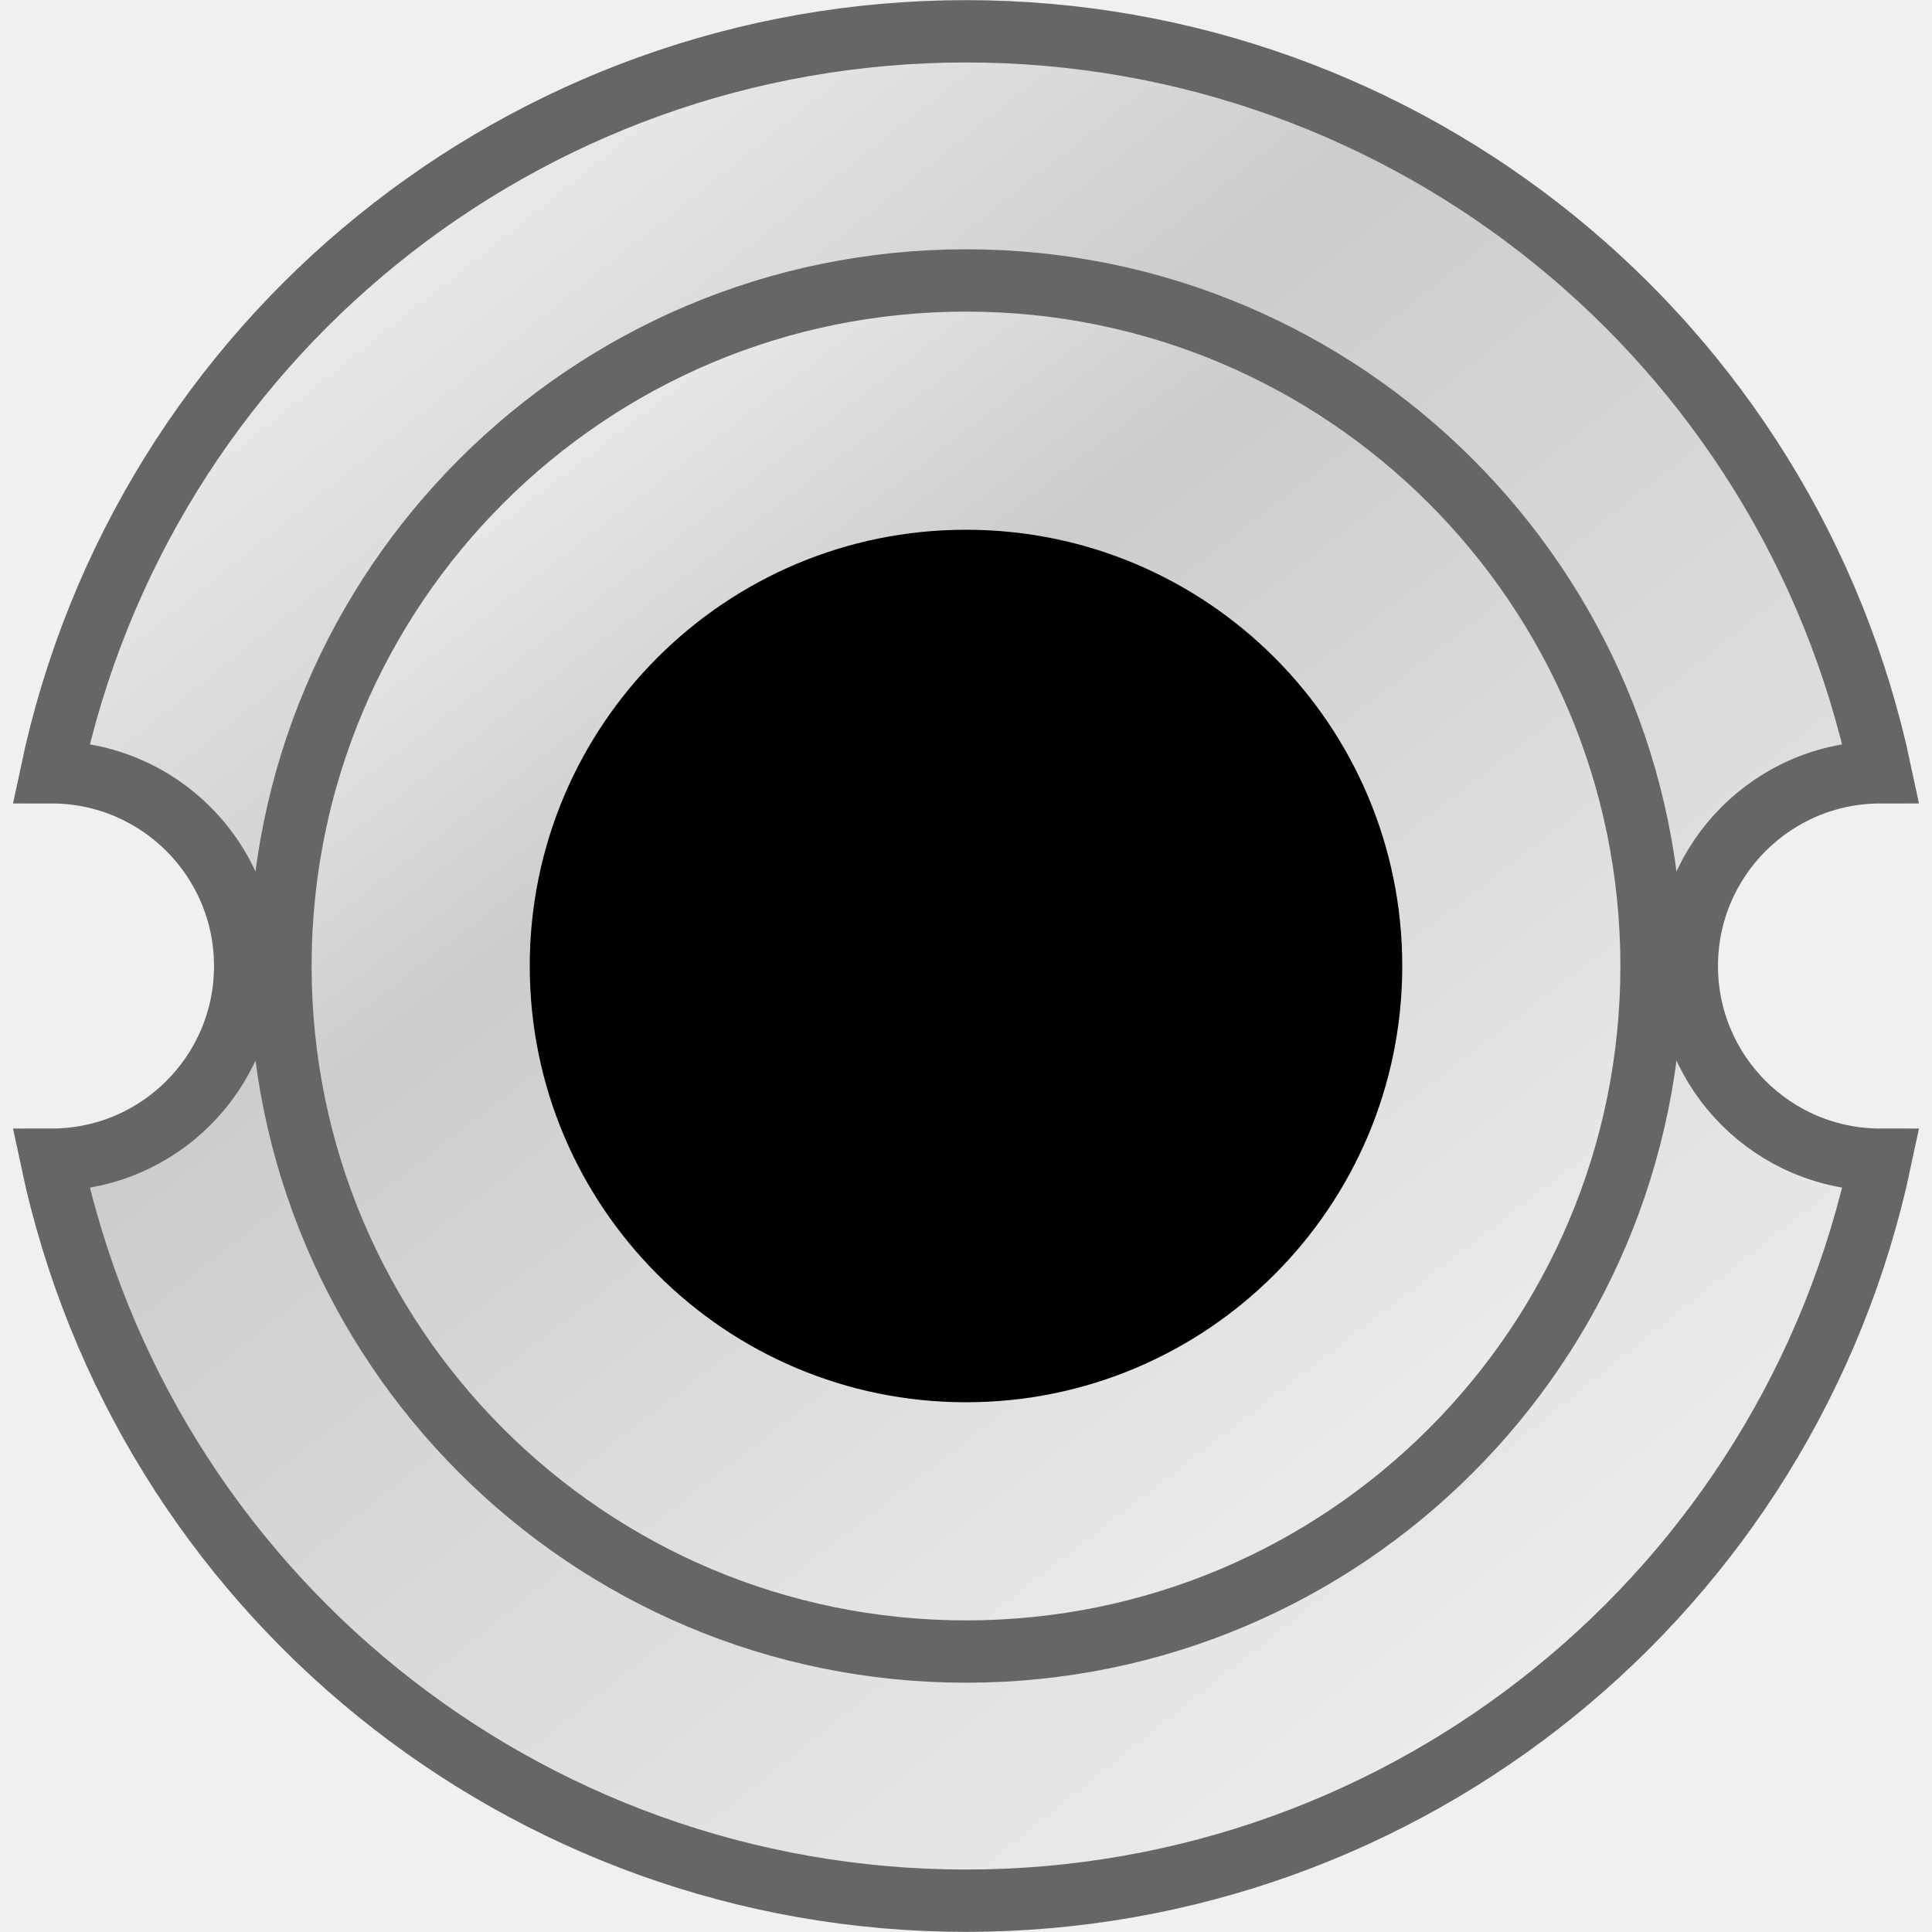
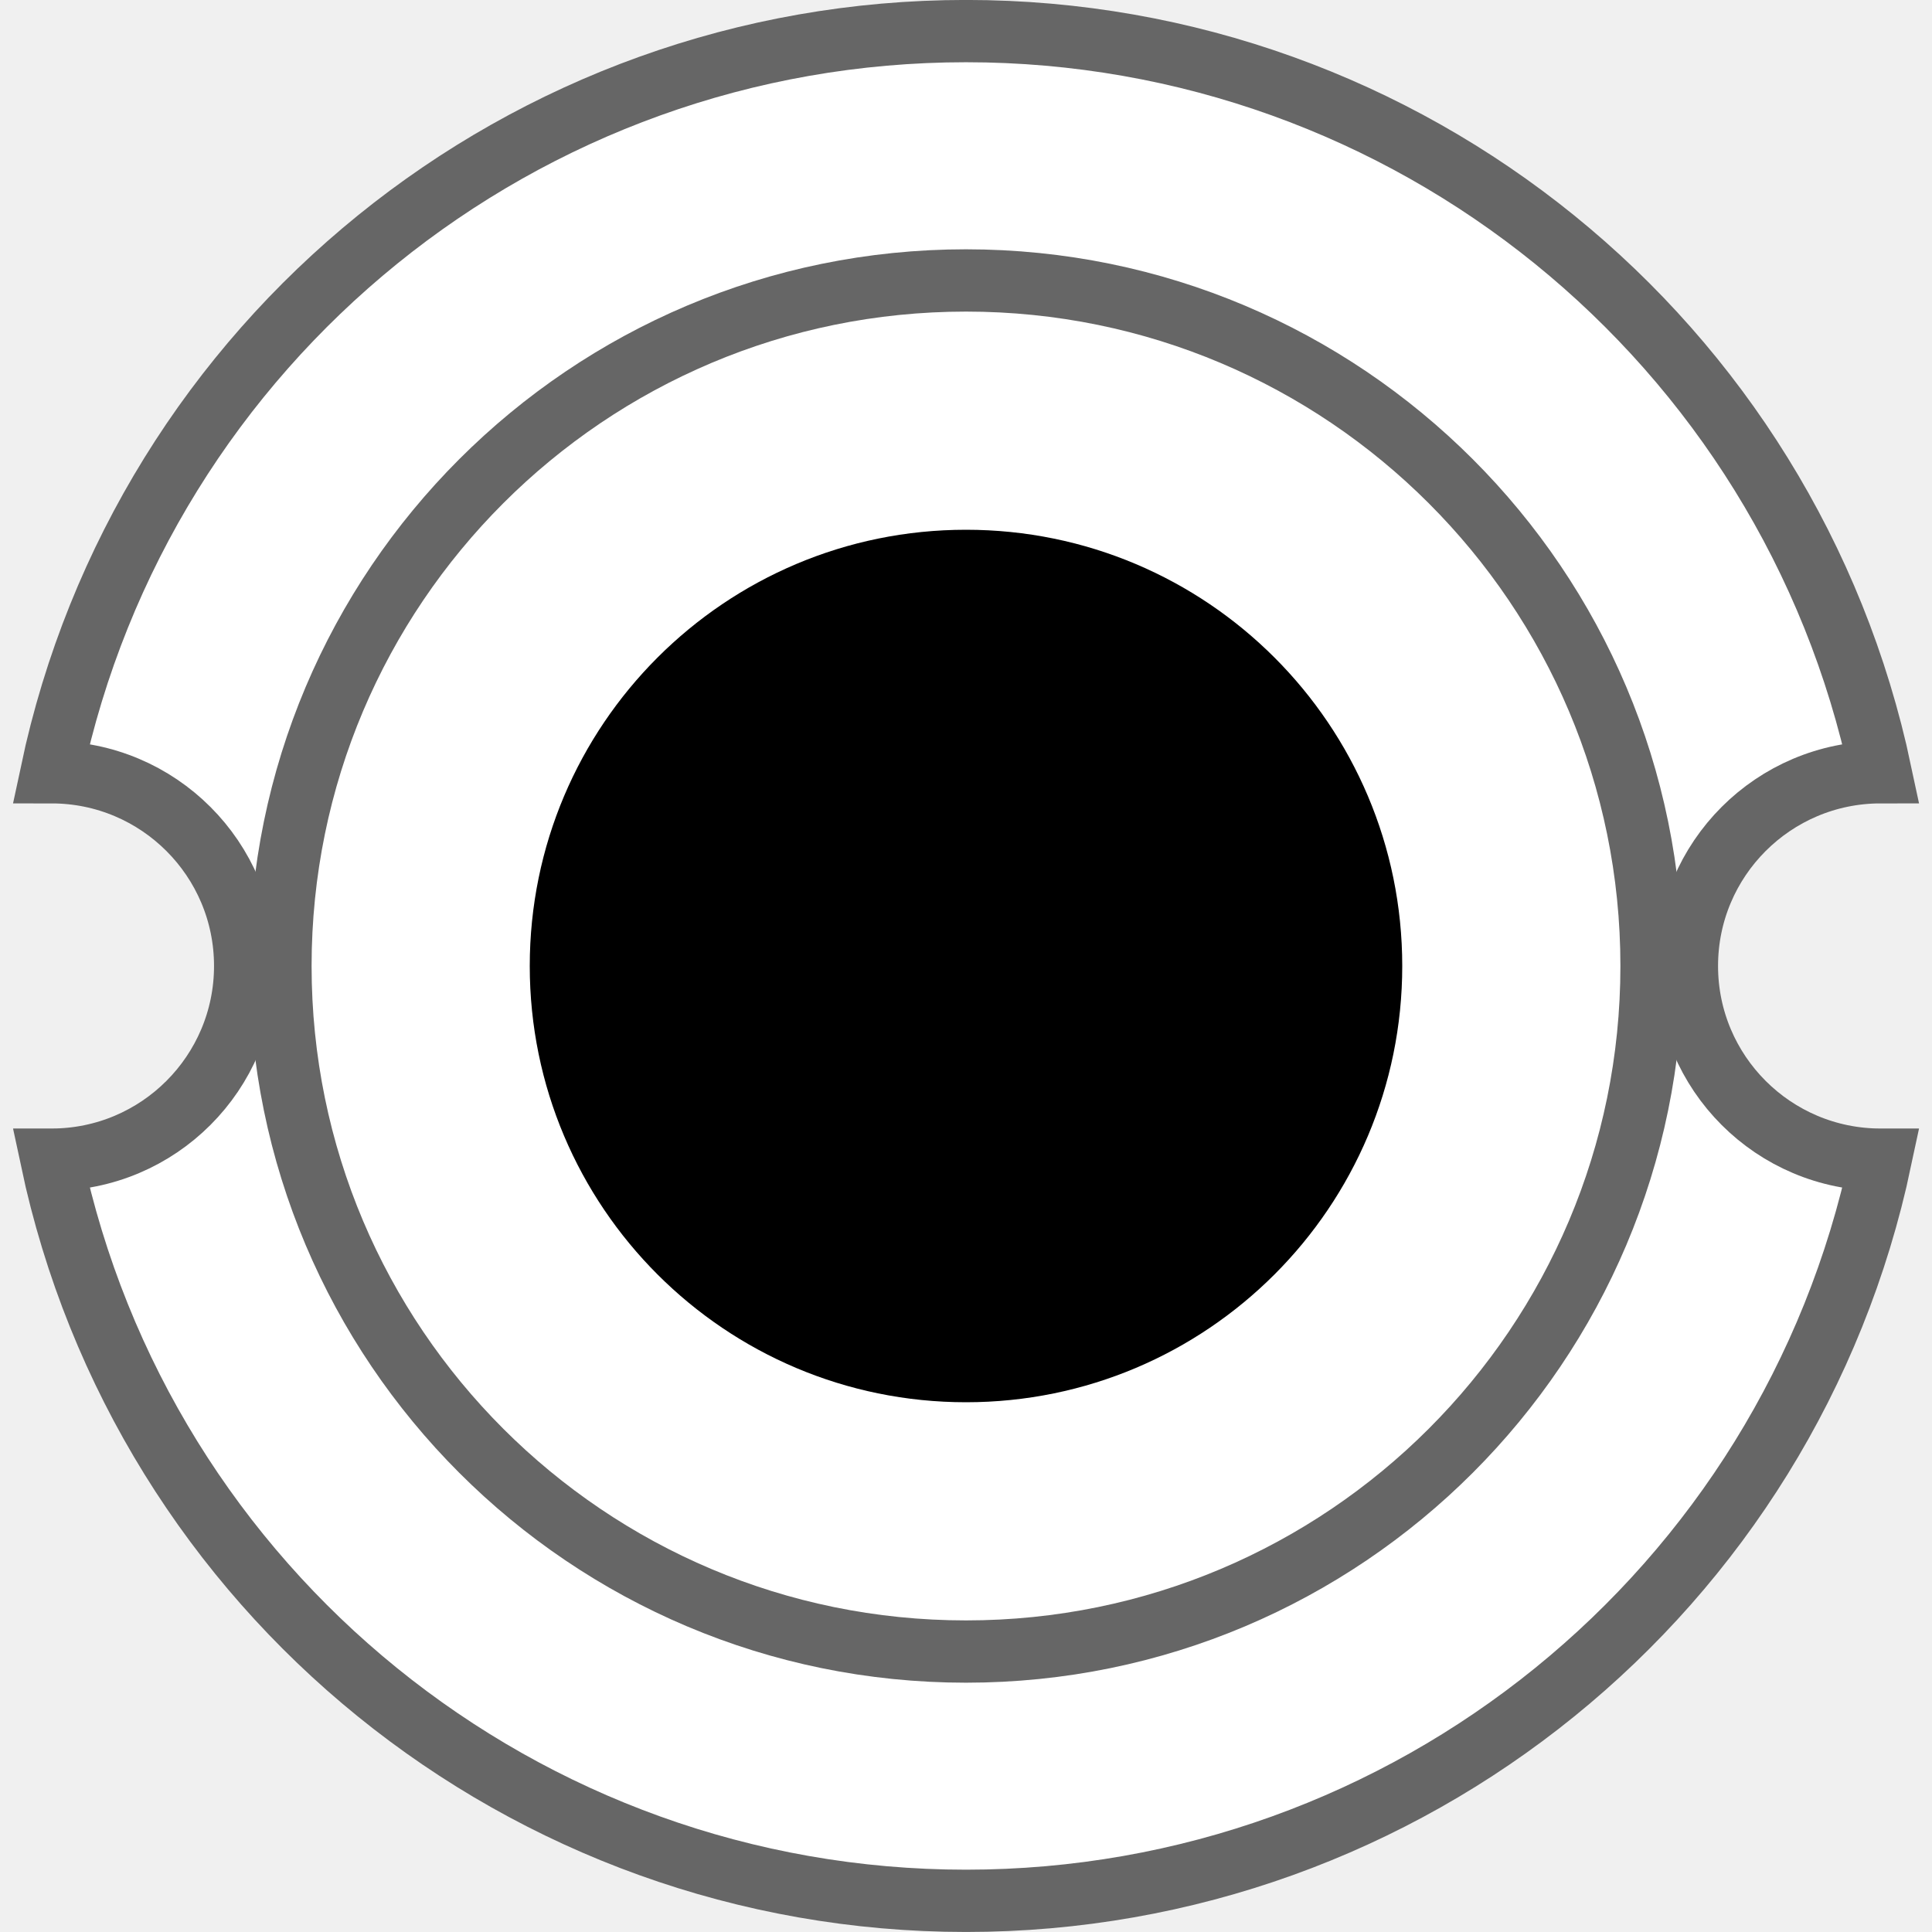
- <svg xmlns="http://www.w3.org/2000/svg" width="31px" height="31px" version="1.1" id="svg4226">
-   <defs>
-     <linearGradient id="silverGradient" x1="0" y1="0" x2="1" y2="1.3">
-       <stop offset="0%" stop-color="#ffffff" />
-       <stop offset="30%" stop-color="#cccccc" />
-       <stop offset="100%" stop-color="#ffffff" />
-     </linearGradient>
-   </defs>
+ <svg xmlns="http://www.w3.org/2000/svg" width="25px" height="25px" version="1.1" id="svg4226">
  <g id="background">
-     <path fill="url(#silverGradient)" stroke="#666666" stroke-width="1" d="M 0.826 12.392 A 15 15 0 0 1 30.174 12.392            A 2.5 2.5 0 0 0 30.174 18.608           A 15 15 0 0 1 0.826 18.608           A 2.5 2.5 0 0 0 0.826 12.392 z" />
-     <circle cx="15.5" cy="15.5" r="11" fill="url(#silverGradient)" stroke="#666666" stroke-width="1" />
-     <circle cx="15.5" cy="15.5" r="7" fill="#0000000" stroke="none" />
+     <path d="m 0.666,9.993 a 12.097,12.097 0 0 1 23.669,0 2.506,2.506 0 1 0 0,5.013 12.097,12.097 0 0 1 -23.669,0 2.506,2.506 0 0 0 0,-5.013 z" id="path4302" style="fill:#ffffff;stroke:#666666;stroke-width:0.806" />
+     <circle cx="12.5" cy="12.5" r="8.871" id="circle4304" style="fill:#ffffff;stroke:#666666;stroke-width:0.806" />
+     <circle cx="12.5" cy="12.5" r="5.645" fill="#0000000" id="circle4306" style="stroke:none" />
  </g>
</svg>
